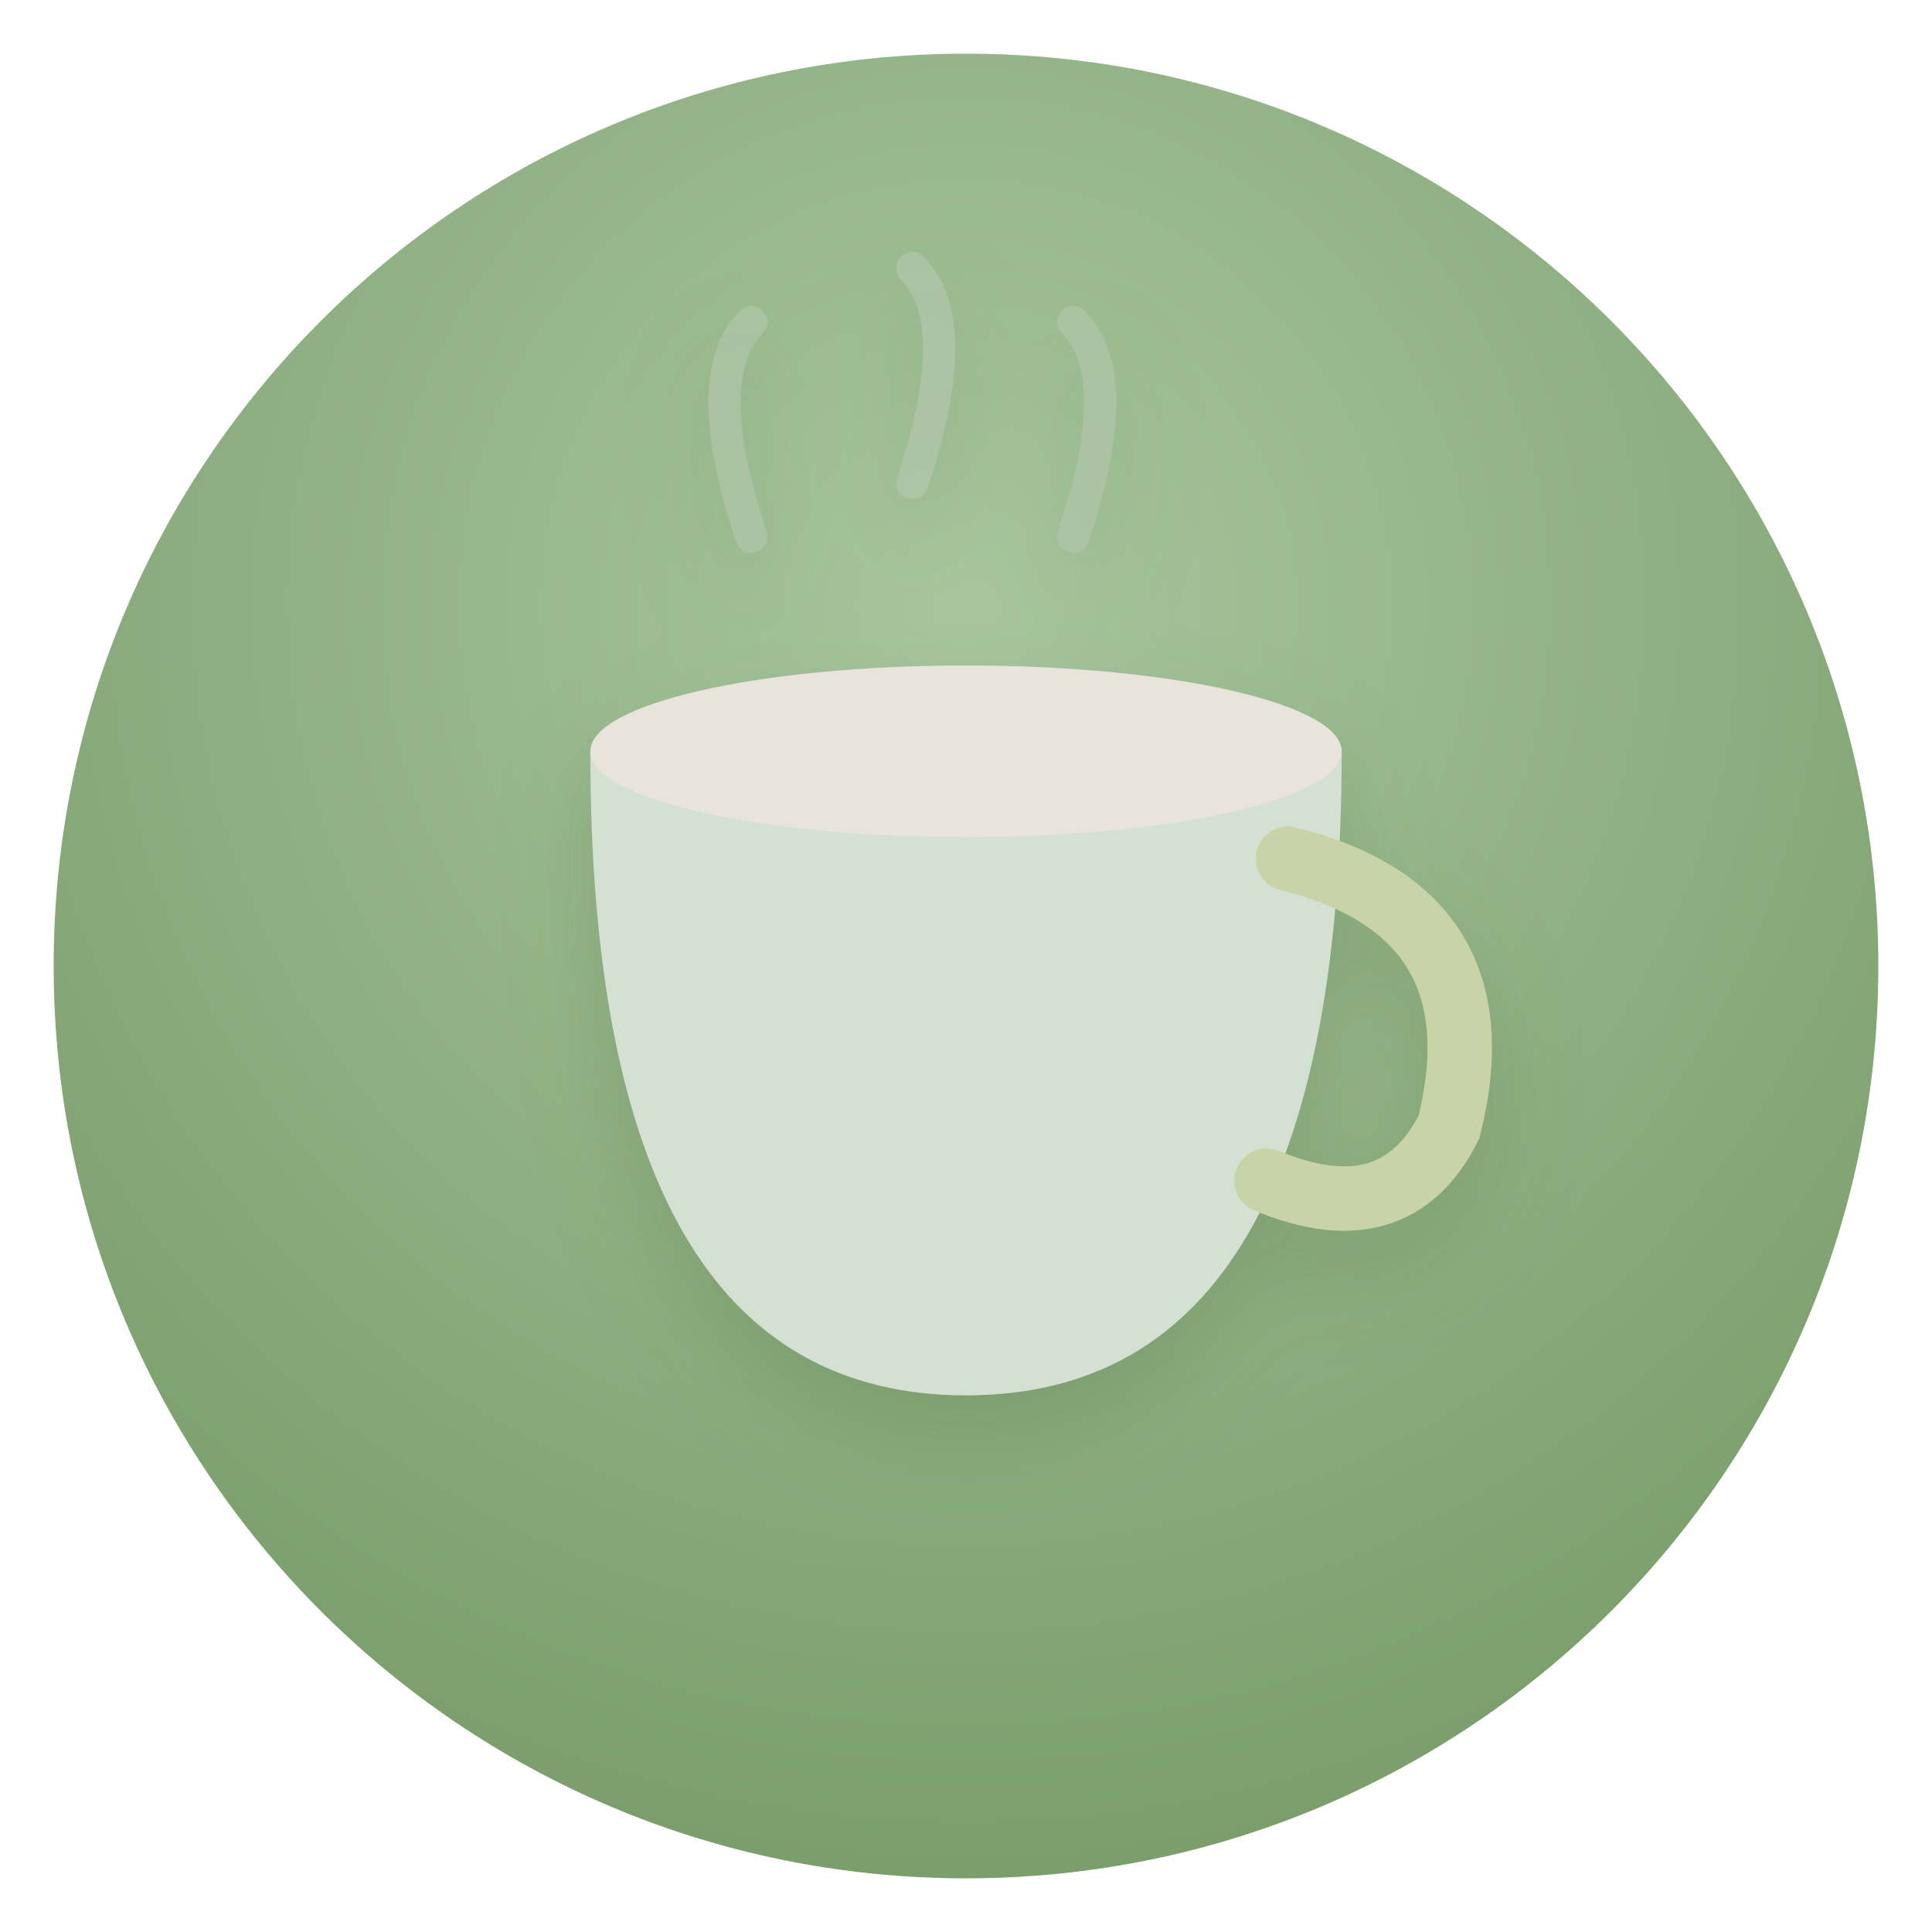
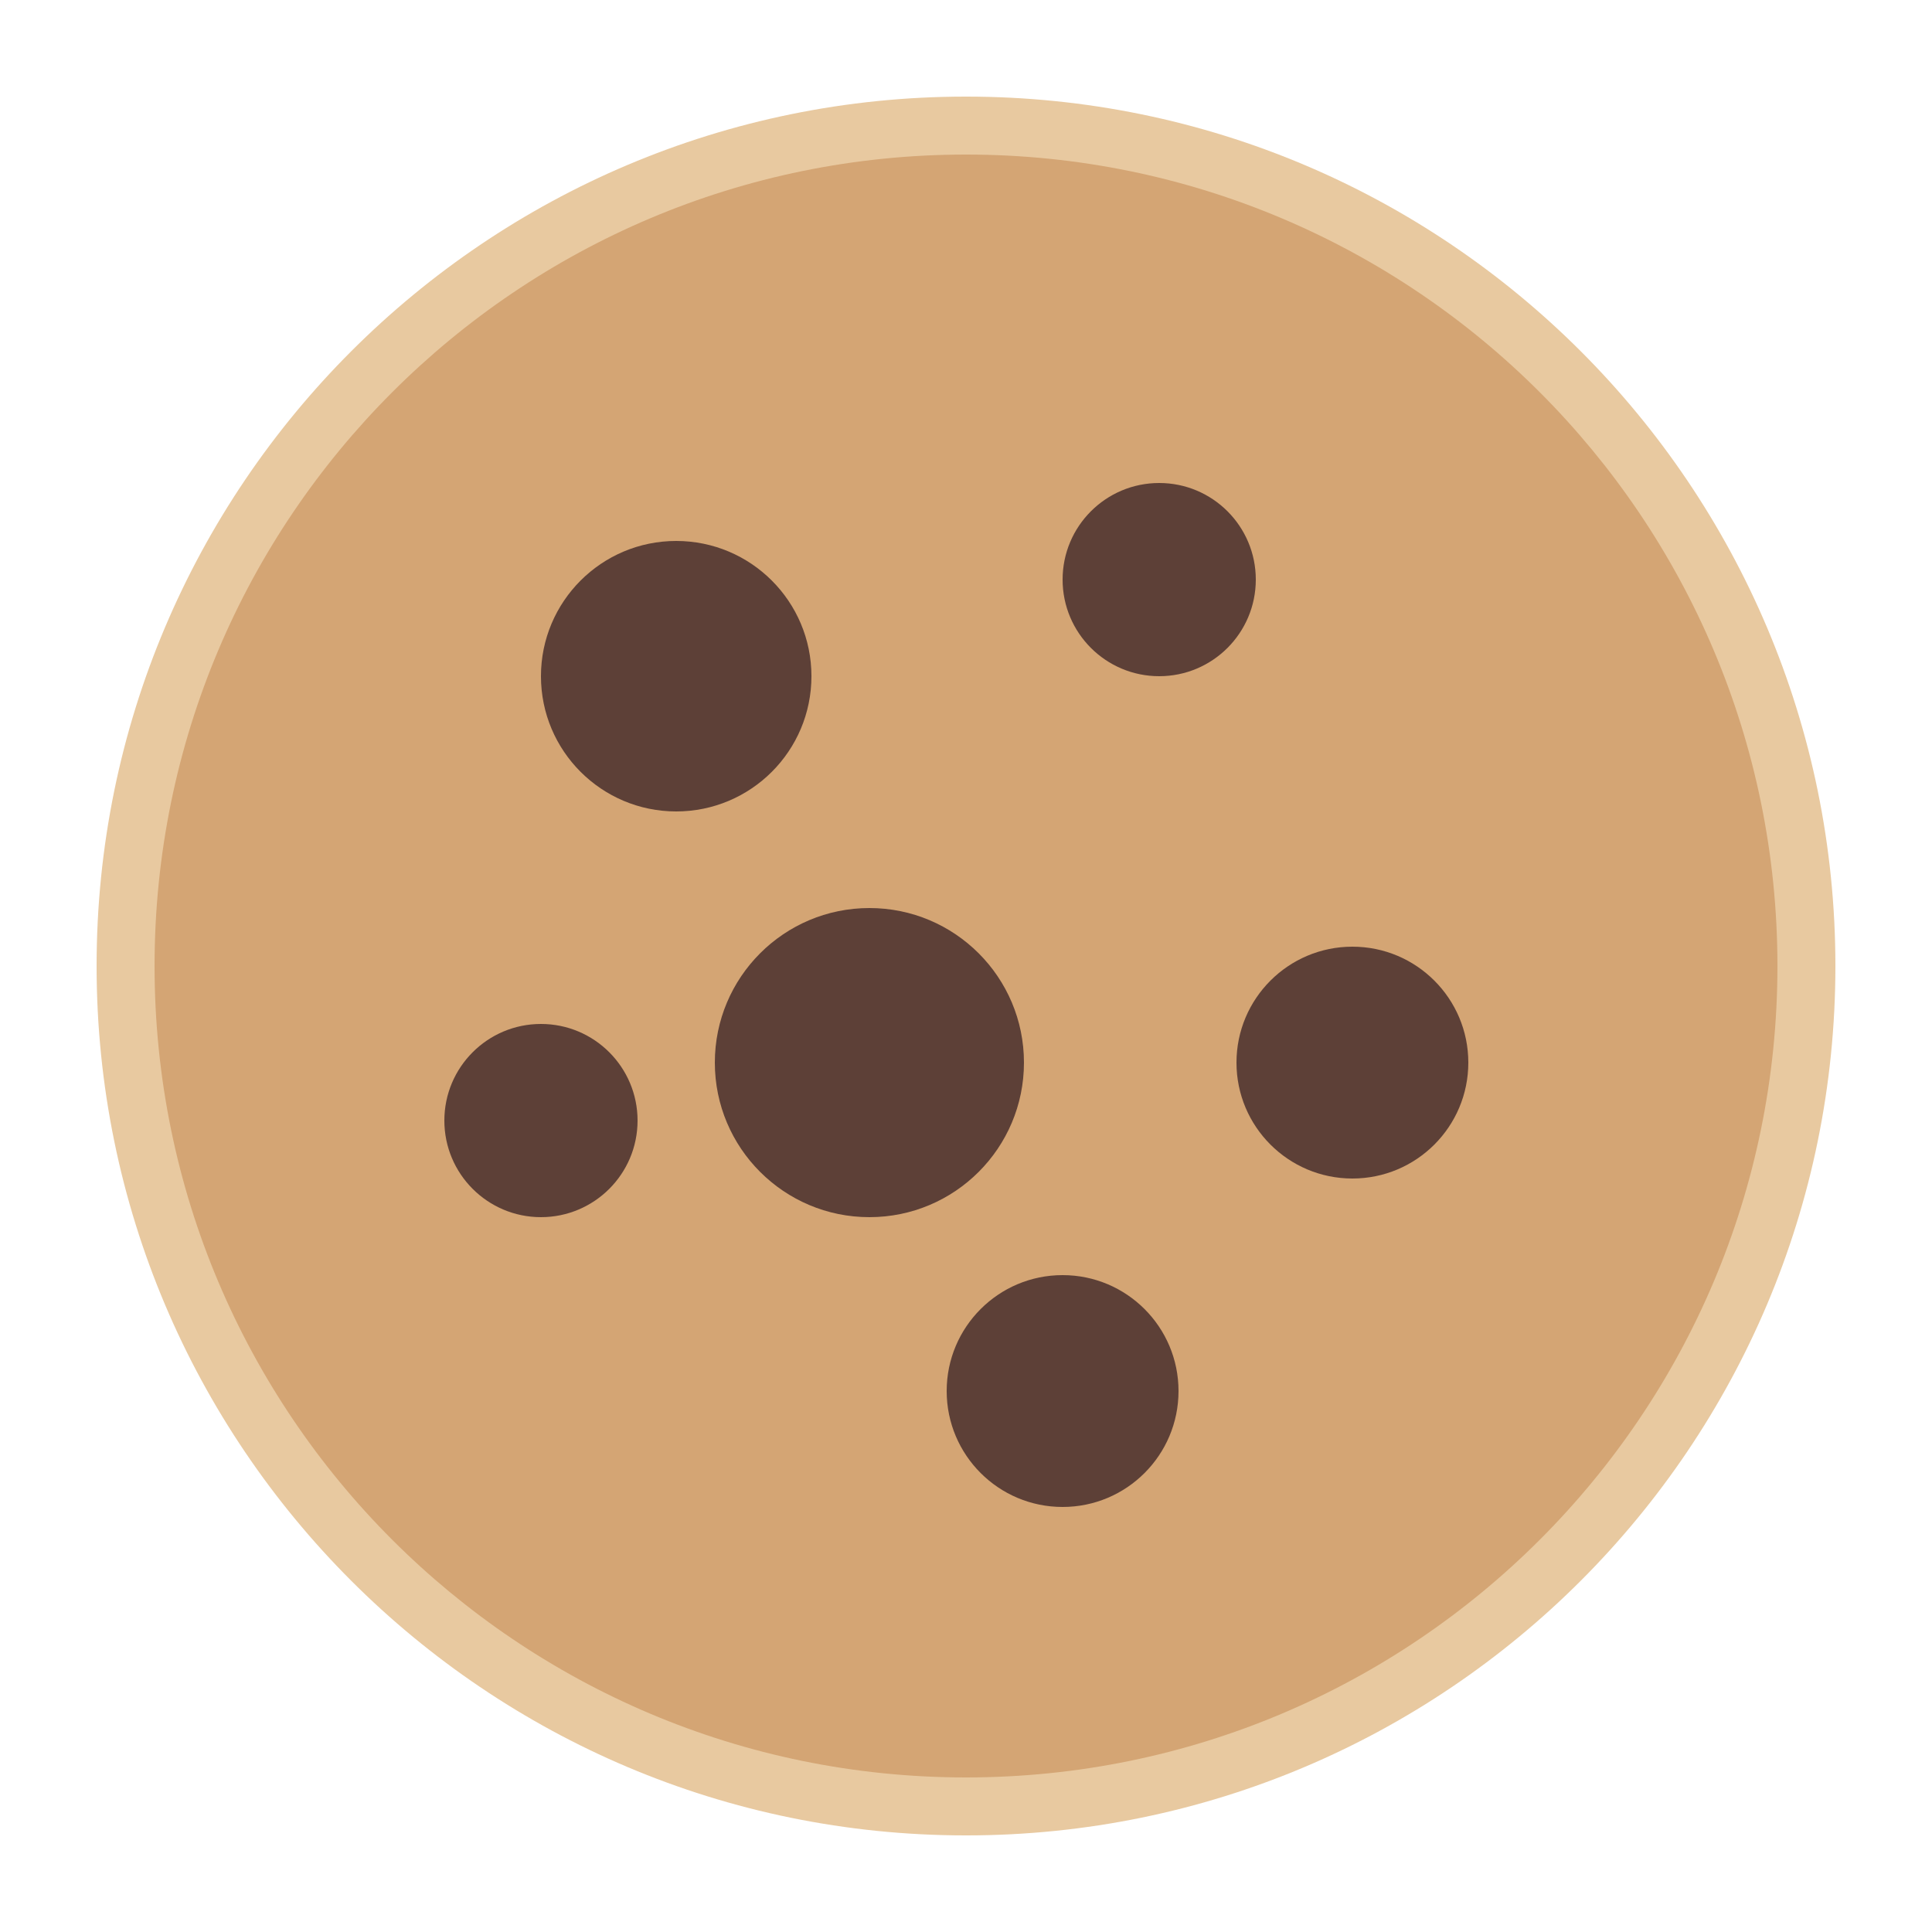
- <svg xmlns="http://www.w3.org/2000/svg" width="180" height="180" viewBox="0 0 180 180">
-   <defs>
-     <radialGradient id="bgGradient" cx="50%" cy="30%" r="70%">
-       <stop offset="0%" stop-color="#A8C69F" />
-       <stop offset="100%" stop-color="#7B9E6C" />
-     </radialGradient>
-     <filter id="dropShadow" x="-20%" y="-20%" width="140%" height="140%">
-       <feDropShadow dx="0" dy="4" stdDeviation="4" flood-color="#5A7A4C" flood-opacity="0.3" />
-     </filter>
-   </defs>
-   <circle cx="90" cy="90" r="85" fill="url(#bgGradient)" />
-   <g filter="url(#dropShadow)">
-     <path d="M55 70 Q55 130 90 130 Q125 130 125 70 Z" fill="#D4E0D2" />
-     <ellipse cx="90" cy="70" rx="35" ry="8" fill="#E8E4DC" />
-     <path d="M120 80 Q140 85 135 105 Q130 115 118 110" stroke="#C8D4A8" stroke-width="6" fill="none" stroke-linecap="round" />
-     <path d="M70 50 Q65 35 70 30" stroke="#B0C4A8" stroke-width="3" stroke-linecap="round" fill="none" opacity="0.7" />
-     <path d="M85 45 Q90 30 85 25" stroke="#B0C4A8" stroke-width="3" stroke-linecap="round" fill="none" opacity="0.8" />
-     <path d="M100 50 Q105 35 100 30" stroke="#B0C4A8" stroke-width="3" stroke-linecap="round" fill="none" opacity="0.7" />
-   </g>
+ <svg xmlns="http://www.w3.org/2000/svg" viewBox="0 0 100 100">
+   <circle cx="50" cy="50" r="45" fill="#E8C9A0" />
+   <circle cx="50" cy="50" r="42" fill="#D4A574" />
+   <circle cx="35" cy="35" r="7" fill="#5D4037" />
+   <circle cx="60" cy="30" r="5" fill="#5D4037" />
+   <circle cx="45" cy="55" r="8" fill="#5D4037" />
+   <circle cx="70" cy="55" r="6" fill="#5D4037" />
+   <circle cx="28" cy="58" r="5" fill="#5D4037" />
+   <circle cx="55" cy="72" r="6" fill="#5D4037" />
</svg>
